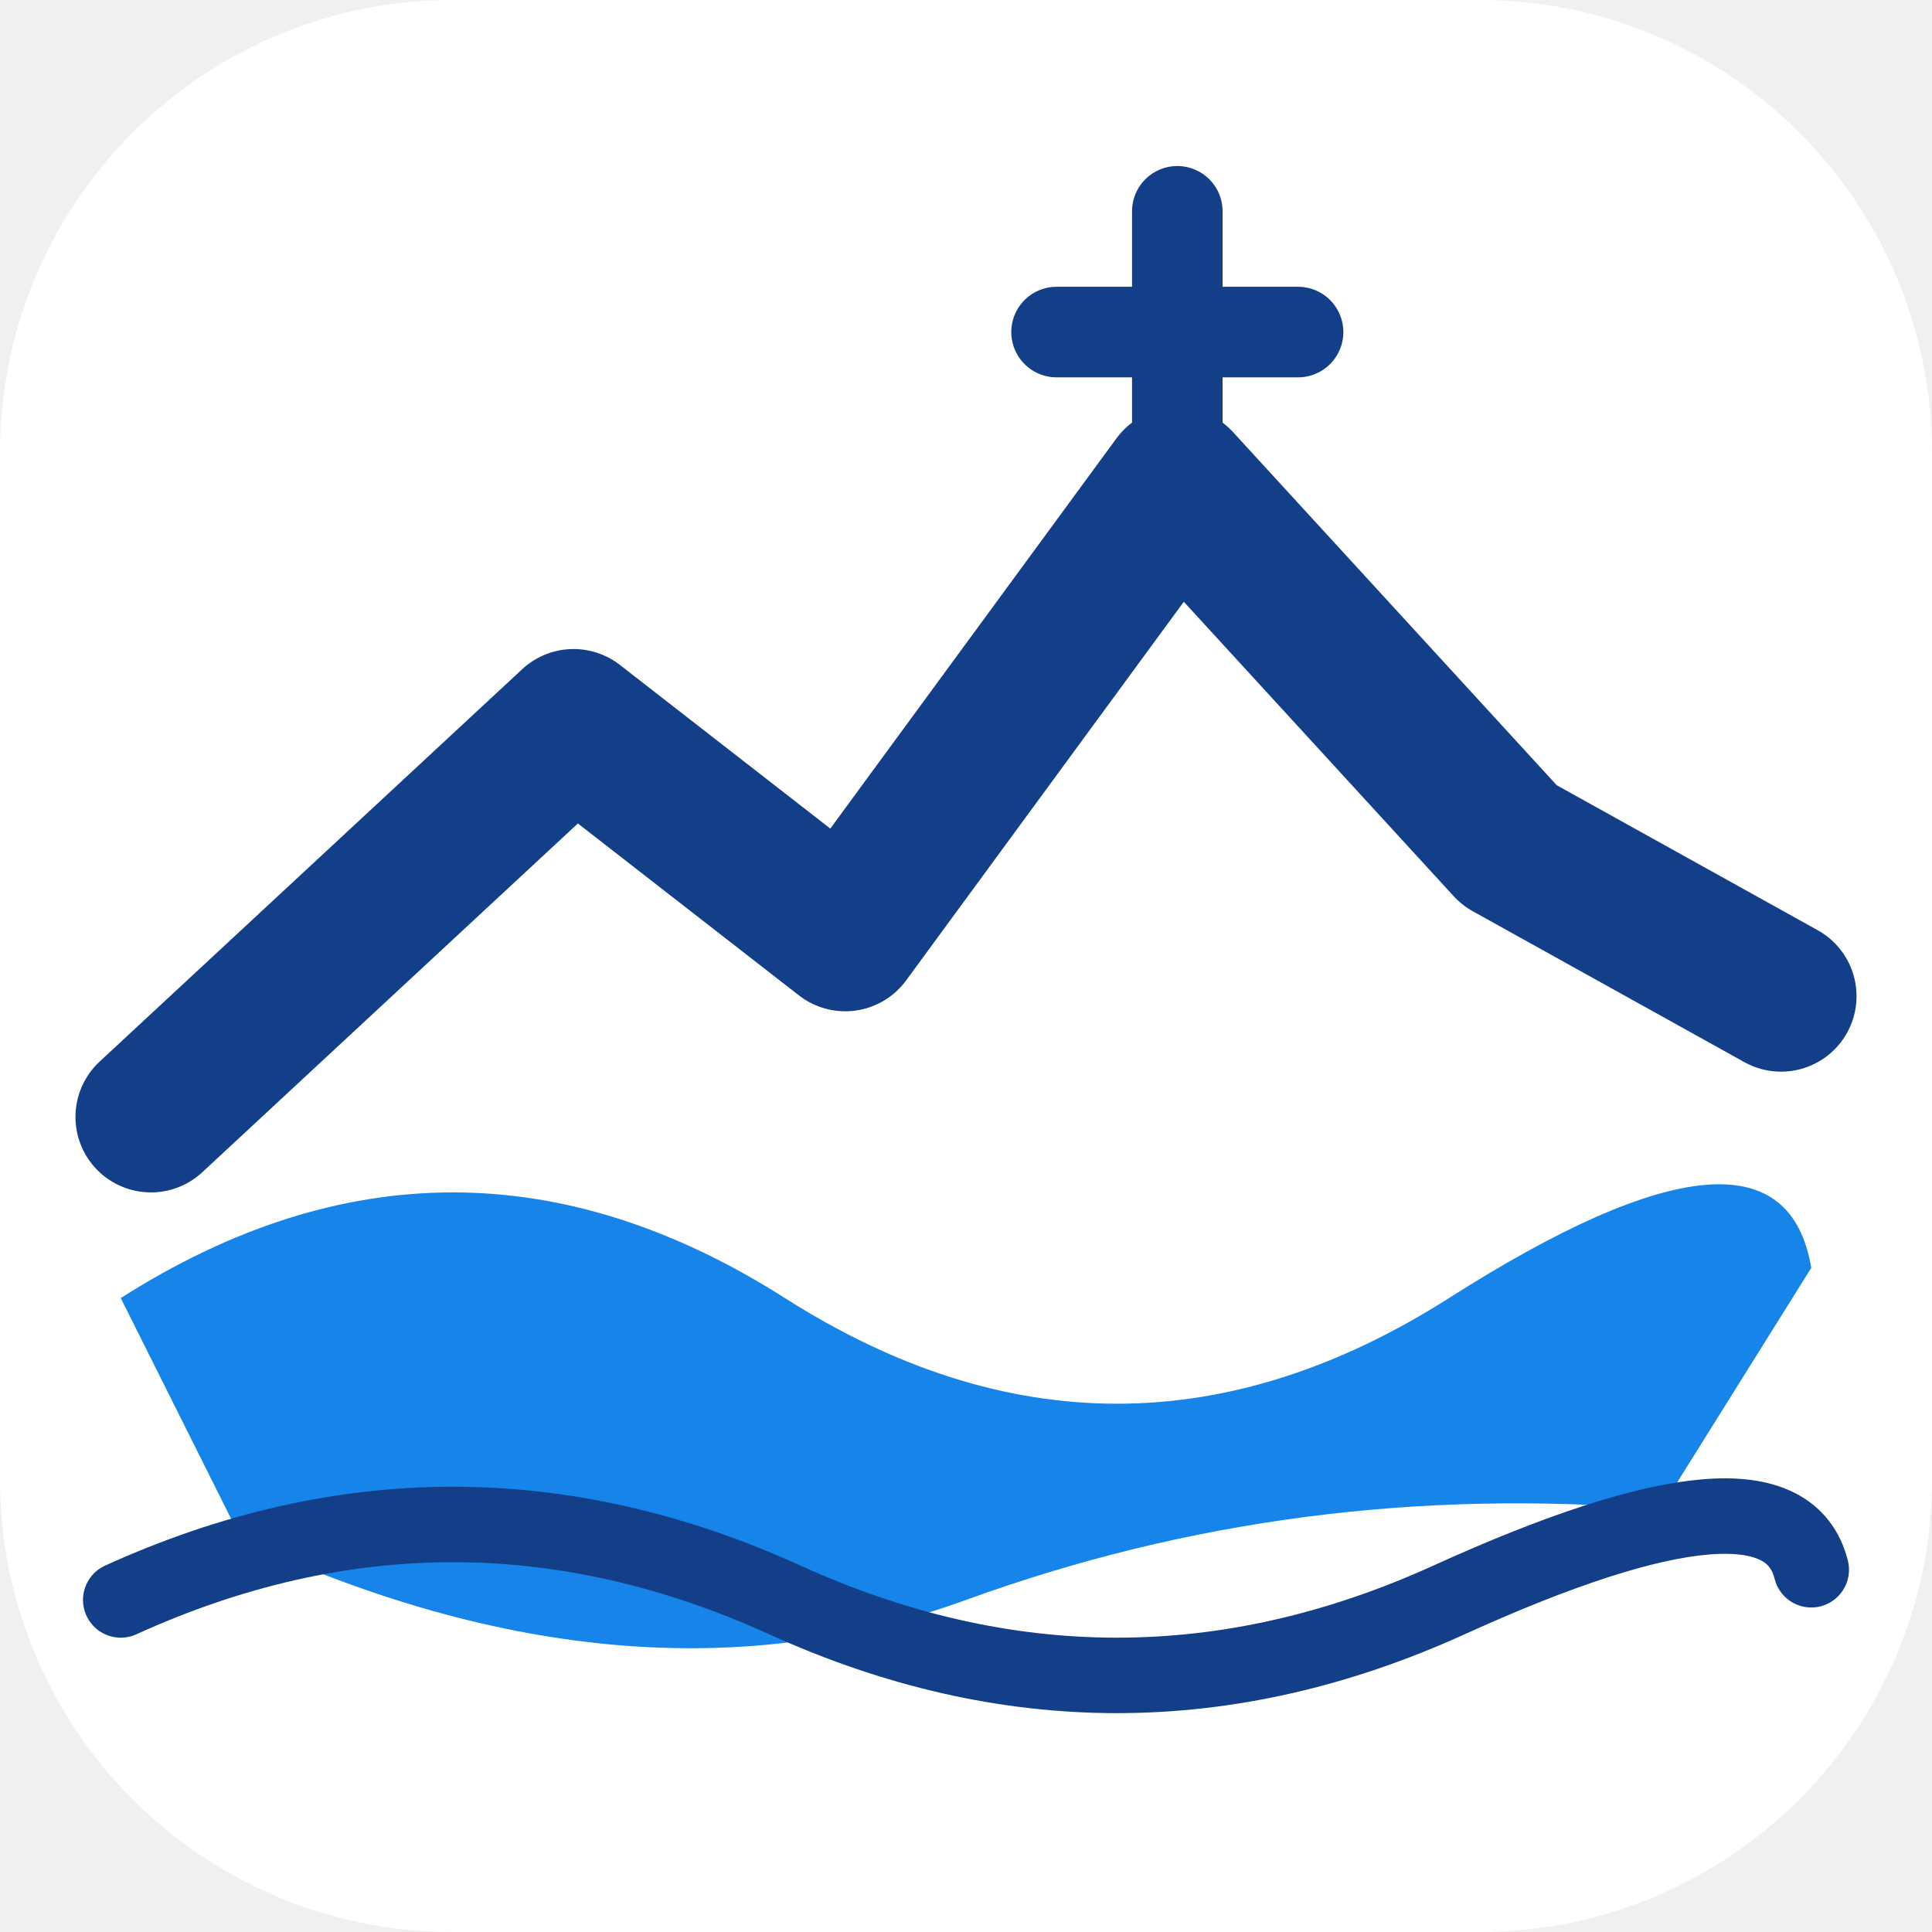
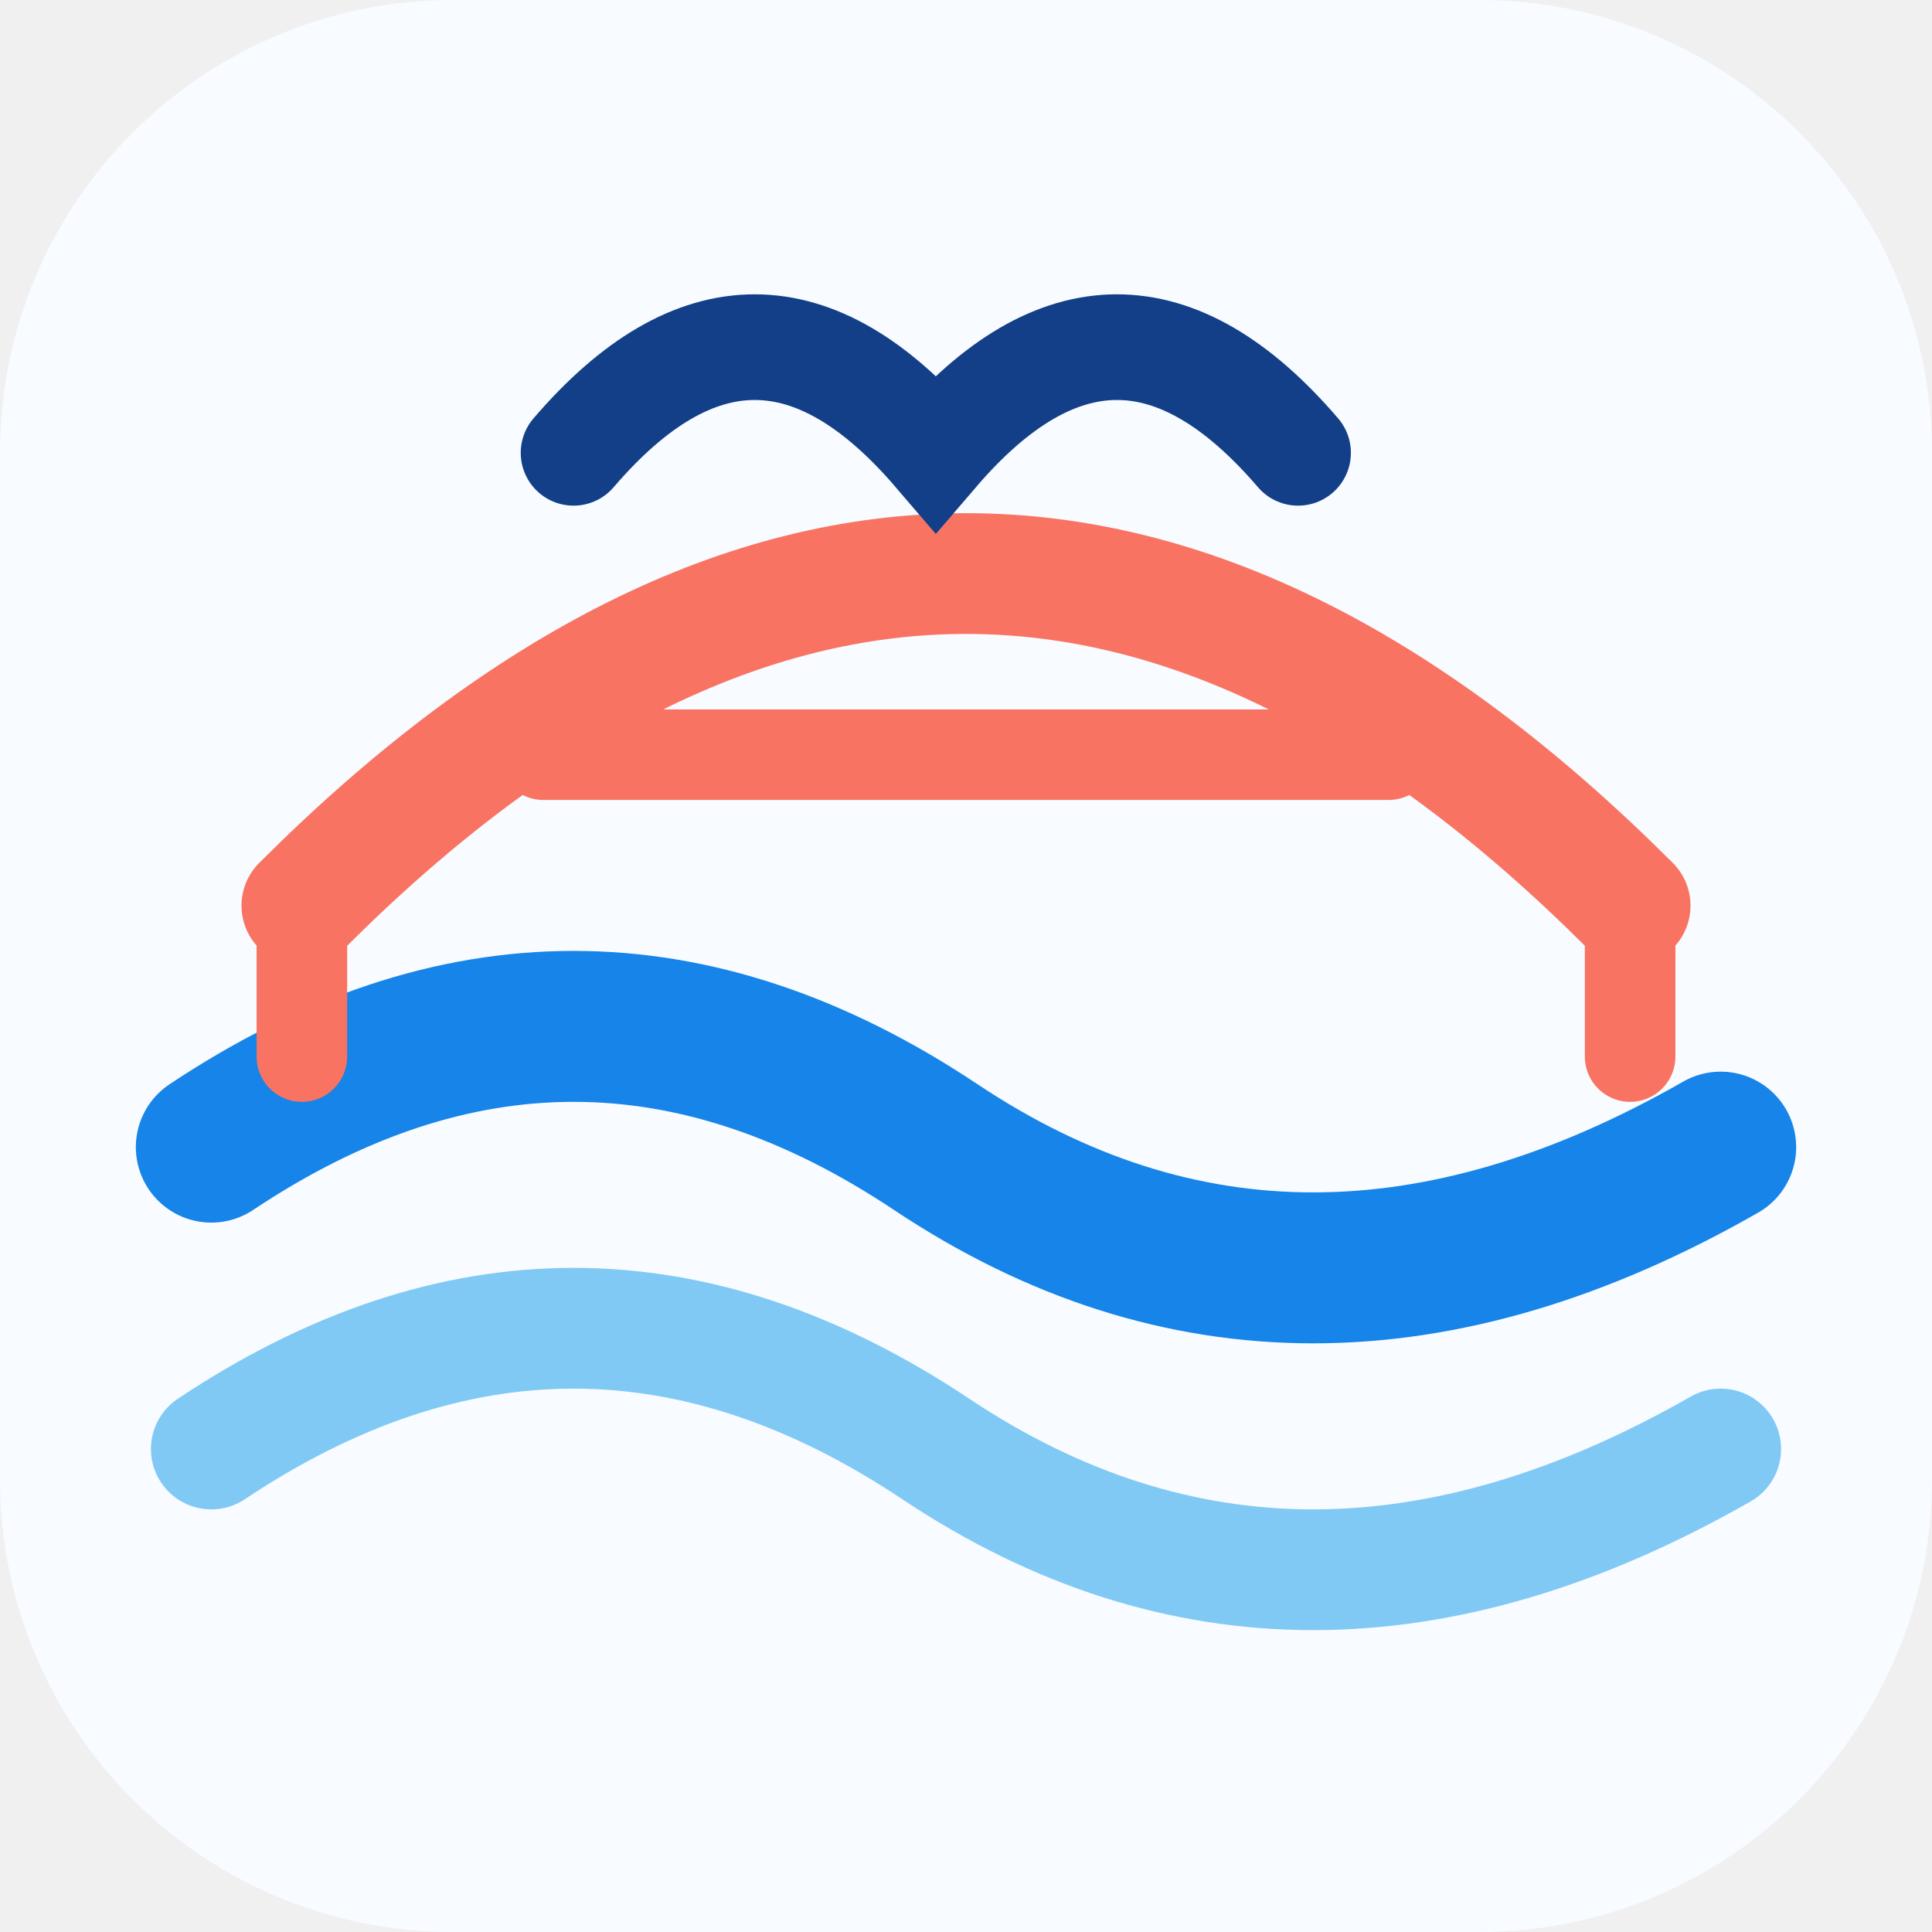
<svg xmlns="http://www.w3.org/2000/svg" viewBox="0 0 64 64" role="img" aria-labelledby="title">
-   <rect width="64" height="64" rx="15" fill="#fff" />
-   <path d="M5 37L19 24 28 31 39 16 50 28 59 33" fill="none" stroke="#123f87" stroke-width="5" stroke-linecap="round" stroke-linejoin="round" />
-   <path d="M4 43Q15 36 26 43T48 43T60 42L55 50Q43 49 32 53T8 51Z" fill="#1684e8" />
-   <path d="M4 53Q15 48 26 53T48 53T60 52" fill="none" stroke="#123f87" stroke-width="2.5" stroke-linecap="round" />
-   <path d="M39 16V7M35 11H43" stroke="#123f87" stroke-width="3" stroke-linecap="round" />
+   <rect width="64" height="64" rx="15" fill="#f8fbff" />
+   <path d="M7 38 Q19 30 31 38 T57 38" fill="none" stroke="#1684e8" stroke-width="5" stroke-linecap="round" />
+   <path d="M7 48 Q19 40 31 48 T57 48" fill="none" stroke="#80c9f5" stroke-width="4" stroke-linecap="round" />
+   <path d="M10 30 Q32 8 54 30" fill="none" stroke="#f97362" stroke-width="4" stroke-linecap="round" />
+   <path d="M10 30V35 M54 30V35 M18 25H46" fill="none" stroke="#f97362" stroke-width="3" stroke-linecap="round" />
+   <path d="M19 15 Q25 8 31 15 Q37 8 43 15" fill="none" stroke="#123f87" stroke-width="3.5" stroke-linecap="round" />
</svg>
